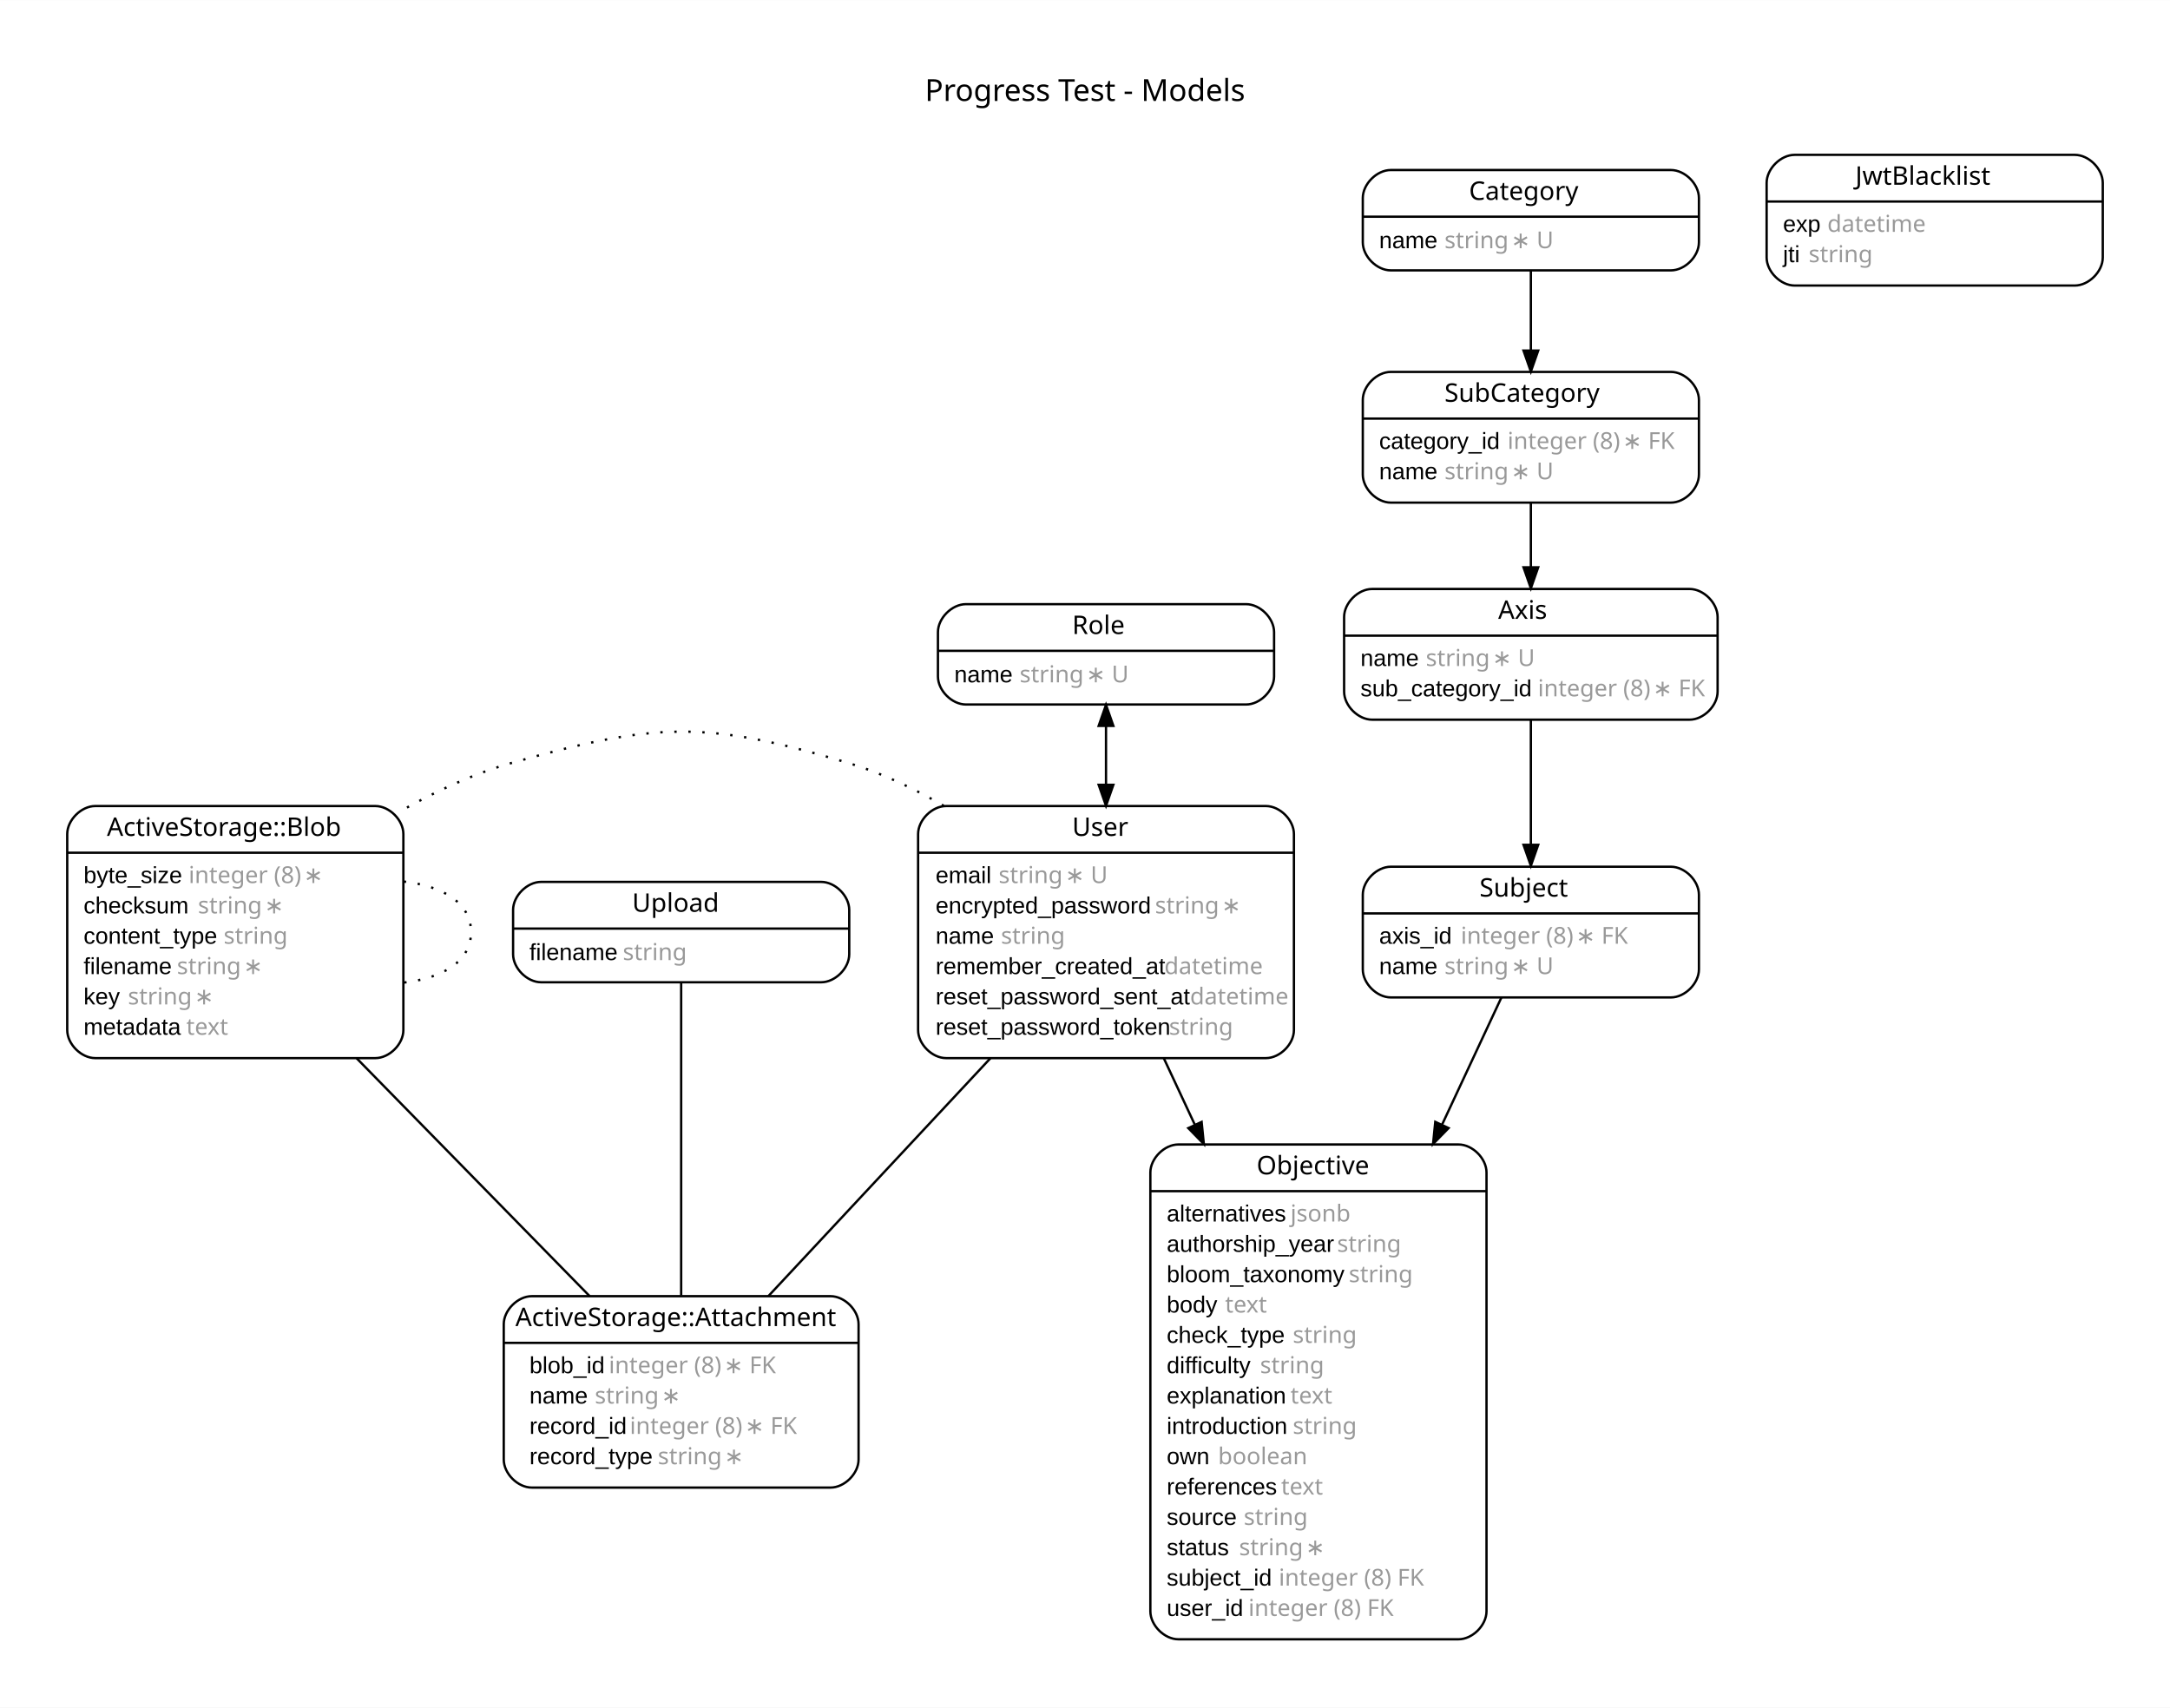
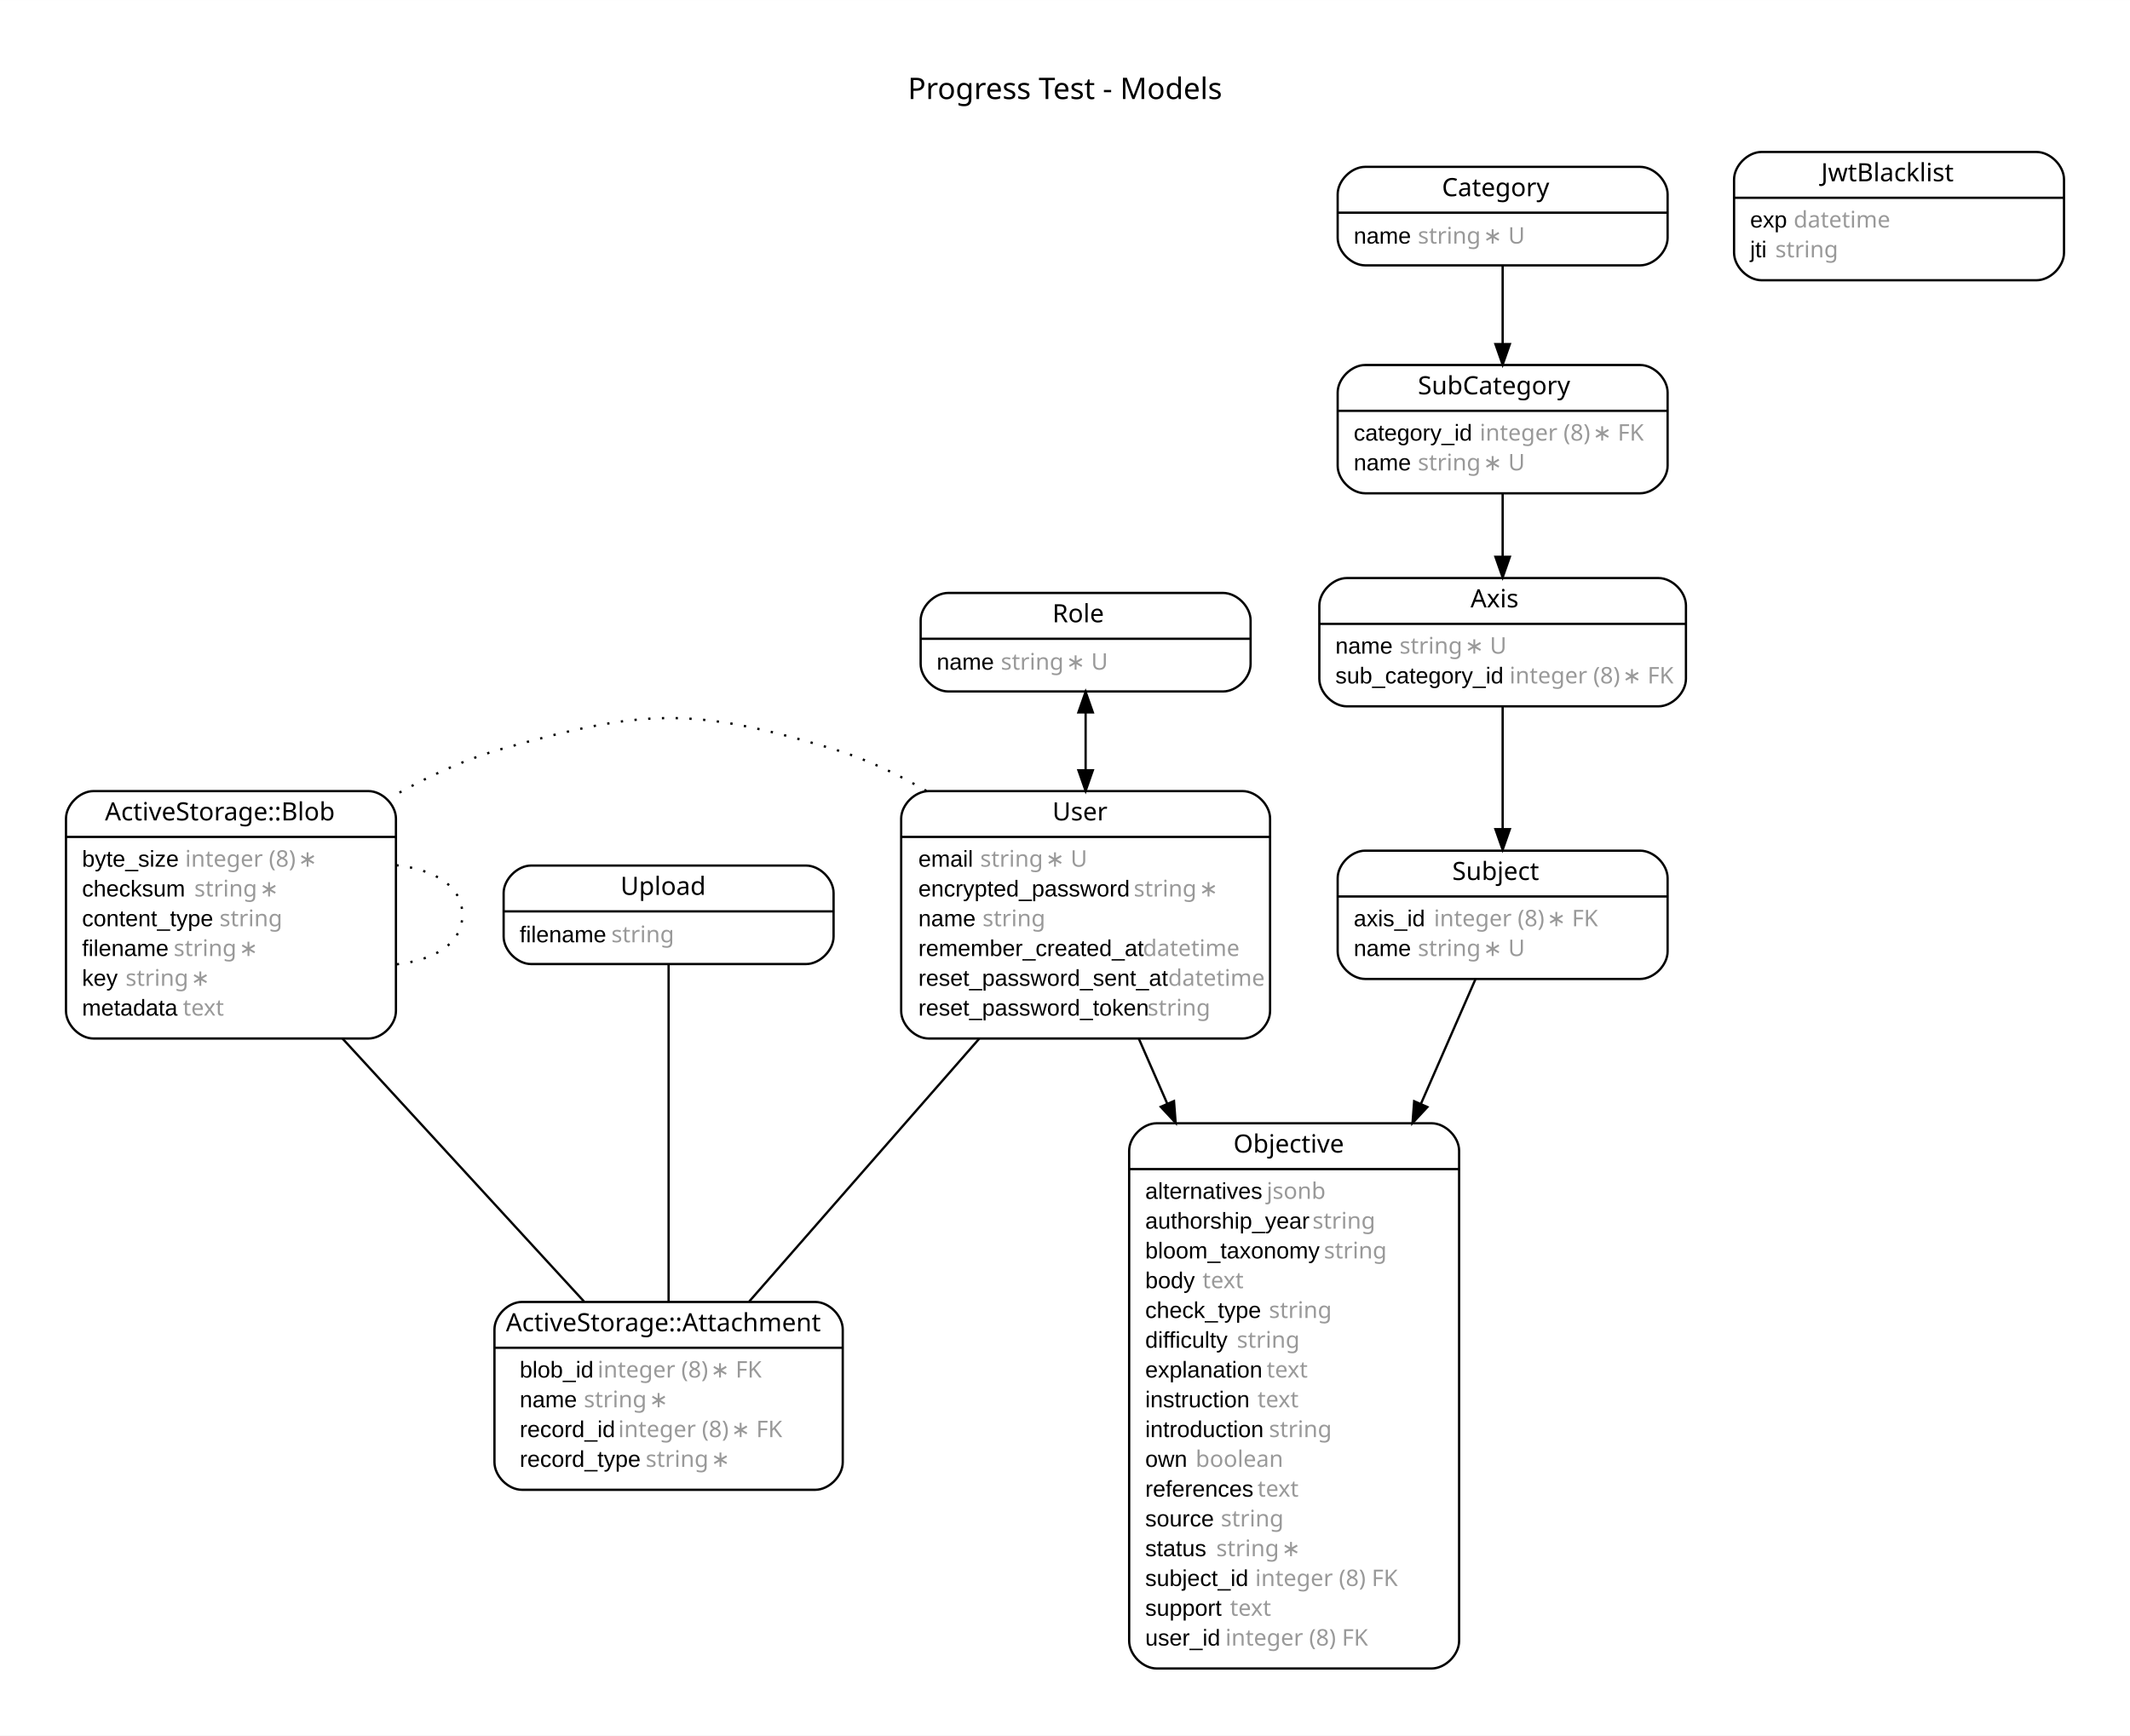
- <svg xmlns="http://www.w3.org/2000/svg" width="930pt" height="732pt" viewBox="0.00 0.00 929.60 731.60">
-   <g id="graph0" class="graph" transform="scale(1 1) rotate(0) translate(28.8 702.8)">
-     <polygon fill="white" stroke="transparent" points="-28.8,28.8 -28.8,-702.8 900.8,-702.8 900.8,28.8 -28.8,28.8" />
-     <text text-anchor="middle" x="436" y="-659.6" font-family="Arial Bold" font-size="13.00">Progress Test - Models</text>
+ <svg xmlns="http://www.w3.org/2000/svg" width="930pt" height="758pt" viewBox="0.00 0.00 929.60 757.60">
+   <g id="graph0" class="graph" transform="scale(1 1) rotate(0) translate(28.8 728.8)">
+     <polygon fill="white" stroke="transparent" points="-28.8,28.8 -28.8,-728.8 900.8,-728.8 900.8,28.8 -28.8,28.8" />
+     <text text-anchor="middle" x="436" y="-685.6" font-family="Arial Bold" font-size="13.00">Progress Test - Models</text>
    <g id="node1" class="node">
-       <path fill="none" stroke="black" d="M199,-65.5C199,-65.5 327,-65.5 327,-65.5 333,-65.5 339,-71.5 339,-77.5 339,-77.5 339,-135.5 339,-135.5 339,-141.5 333,-147.5 327,-147.5 327,-147.5 199,-147.5 199,-147.5 193,-147.5 187,-141.5 187,-135.5 187,-135.5 187,-77.5 187,-77.5 187,-71.5 193,-65.5 199,-65.5" />
-       <text text-anchor="start" x="192" y="-134.7" font-family="Arial Bold" font-size="11.00">ActiveStorage::Attachment</text>
-       <polyline fill="none" stroke="black" points="187,-127.5 339,-127.5 " />
-       <text text-anchor="start" x="198" y="-114.5" font-family="Arial" font-size="10.00">blob_id </text>
-       <text text-anchor="start" x="232" y="-114.5" font-family="Arial Italic" font-size="10.00" fill="#999999">integer (8) ∗ FK</text>
-       <text text-anchor="start" x="198" y="-101.5" font-family="Arial" font-size="10.00">name </text>
-       <text text-anchor="start" x="226" y="-101.5" font-family="Arial Italic" font-size="10.00" fill="#999999">string ∗</text>
-       <text text-anchor="start" x="198" y="-88.5" font-family="Arial" font-size="10.00">record_id </text>
-       <text text-anchor="start" x="241" y="-88.5" font-family="Arial Italic" font-size="10.00" fill="#999999">integer (8) ∗ FK</text>
-       <text text-anchor="start" x="198" y="-75.5" font-family="Arial" font-size="10.00">record_type </text>
-       <text text-anchor="start" x="253" y="-75.5" font-family="Arial Italic" font-size="10.00" fill="#999999">string ∗</text>
+       <path fill="none" stroke="black" d="M199,-78.5C199,-78.5 327,-78.5 327,-78.5 333,-78.5 339,-84.5 339,-90.5 339,-90.5 339,-148.5 339,-148.5 339,-154.5 333,-160.5 327,-160.5 327,-160.5 199,-160.5 199,-160.5 193,-160.5 187,-154.5 187,-148.5 187,-148.5 187,-90.5 187,-90.5 187,-84.5 193,-78.5 199,-78.5" />
+       <text text-anchor="start" x="192" y="-147.7" font-family="Arial Bold" font-size="11.00">ActiveStorage::Attachment</text>
+       <polyline fill="none" stroke="black" points="187,-140.5 339,-140.5 " />
+       <text text-anchor="start" x="198" y="-127.5" font-family="Arial" font-size="10.00">blob_id </text>
+       <text text-anchor="start" x="232" y="-127.5" font-family="Arial Italic" font-size="10.00" fill="#999999">integer (8) ∗ FK</text>
+       <text text-anchor="start" x="198" y="-114.5" font-family="Arial" font-size="10.00">name </text>
+       <text text-anchor="start" x="226" y="-114.5" font-family="Arial Italic" font-size="10.00" fill="#999999">string ∗</text>
+       <text text-anchor="start" x="198" y="-101.5" font-family="Arial" font-size="10.00">record_id </text>
+       <text text-anchor="start" x="241" y="-101.5" font-family="Arial Italic" font-size="10.00" fill="#999999">integer (8) ∗ FK</text>
+       <text text-anchor="start" x="198" y="-88.5" font-family="Arial" font-size="10.00">record_type </text>
+       <text text-anchor="start" x="253" y="-88.5" font-family="Arial Italic" font-size="10.00" fill="#999999">string ∗</text>
    </g>
    <g id="node2" class="node">
-       <path fill="none" stroke="black" d="M12,-249.5C12,-249.5 132,-249.5 132,-249.5 138,-249.5 144,-255.5 144,-261.5 144,-261.5 144,-345.5 144,-345.5 144,-351.5 138,-357.5 132,-357.5 132,-357.5 12,-357.5 12,-357.5 6,-357.5 0,-351.5 0,-345.5 0,-345.5 0,-261.5 0,-261.5 0,-255.5 6,-249.5 12,-249.5" />
-       <text text-anchor="start" x="17" y="-344.7" font-family="Arial Bold" font-size="11.00">ActiveStorage::Blob</text>
-       <polyline fill="none" stroke="black" points="0,-337.5 144,-337.5 " />
-       <text text-anchor="start" x="7" y="-324.5" font-family="Arial" font-size="10.00">byte_size </text>
-       <text text-anchor="start" x="52" y="-324.5" font-family="Arial Italic" font-size="10.00" fill="#999999">integer (8) ∗</text>
-       <text text-anchor="start" x="7" y="-311.5" font-family="Arial" font-size="10.00">checksum </text>
-       <text text-anchor="start" x="56" y="-311.5" font-family="Arial Italic" font-size="10.00" fill="#999999">string ∗</text>
-       <text text-anchor="start" x="7" y="-298.5" font-family="Arial" font-size="10.00">content_type </text>
-       <text text-anchor="start" x="67" y="-298.5" font-family="Arial Italic" font-size="10.00" fill="#999999">string</text>
-       <text text-anchor="start" x="7" y="-285.5" font-family="Arial" font-size="10.00">filename </text>
-       <text text-anchor="start" x="47" y="-285.5" font-family="Arial Italic" font-size="10.00" fill="#999999">string ∗</text>
-       <text text-anchor="start" x="7" y="-272.5" font-family="Arial" font-size="10.00">key </text>
-       <text text-anchor="start" x="26" y="-272.5" font-family="Arial Italic" font-size="10.00" fill="#999999">string ∗</text>
-       <text text-anchor="start" x="7" y="-259.5" font-family="Arial" font-size="10.00">metadata </text>
-       <text text-anchor="start" x="51" y="-259.5" font-family="Arial Italic" font-size="10.00" fill="#999999">text</text>
+       <path fill="none" stroke="black" d="M12,-275.5C12,-275.5 132,-275.5 132,-275.5 138,-275.5 144,-281.5 144,-287.5 144,-287.5 144,-371.5 144,-371.5 144,-377.5 138,-383.5 132,-383.5 132,-383.5 12,-383.5 12,-383.5 6,-383.5 0,-377.5 0,-371.5 0,-371.5 0,-287.5 0,-287.5 0,-281.5 6,-275.5 12,-275.5" />
+       <text text-anchor="start" x="17" y="-370.7" font-family="Arial Bold" font-size="11.00">ActiveStorage::Blob</text>
+       <polyline fill="none" stroke="black" points="0,-363.5 144,-363.5 " />
+       <text text-anchor="start" x="7" y="-350.5" font-family="Arial" font-size="10.00">byte_size </text>
+       <text text-anchor="start" x="52" y="-350.5" font-family="Arial Italic" font-size="10.00" fill="#999999">integer (8) ∗</text>
+       <text text-anchor="start" x="7" y="-337.5" font-family="Arial" font-size="10.00">checksum </text>
+       <text text-anchor="start" x="56" y="-337.5" font-family="Arial Italic" font-size="10.00" fill="#999999">string ∗</text>
+       <text text-anchor="start" x="7" y="-324.5" font-family="Arial" font-size="10.00">content_type </text>
+       <text text-anchor="start" x="67" y="-324.5" font-family="Arial Italic" font-size="10.00" fill="#999999">string</text>
+       <text text-anchor="start" x="7" y="-311.5" font-family="Arial" font-size="10.00">filename </text>
+       <text text-anchor="start" x="47" y="-311.5" font-family="Arial Italic" font-size="10.00" fill="#999999">string ∗</text>
+       <text text-anchor="start" x="7" y="-298.5" font-family="Arial" font-size="10.00">key </text>
+       <text text-anchor="start" x="26" y="-298.5" font-family="Arial Italic" font-size="10.00" fill="#999999">string ∗</text>
+       <text text-anchor="start" x="7" y="-285.5" font-family="Arial" font-size="10.00">metadata </text>
+       <text text-anchor="start" x="51" y="-285.5" font-family="Arial Italic" font-size="10.00" fill="#999999">text</text>
    </g>
    <g id="edge1" class="edge">
-       <path fill="none" stroke="black" d="M123.94,-249.47C155.42,-217.33 194.94,-176.98 223.8,-147.52" />
+       <path fill="none" stroke="black" d="M120.69,-275.47C153.52,-239.73 196.15,-193.3 226.16,-160.62" />
    </g>
    <g id="edge12" class="edge">
-       <path fill="none" stroke="black" stroke-dasharray="1,5" d="M144.18,-325.14C160.79,-323.27 173,-316.06 173,-303.5 173,-290.94 160.79,-283.73 144.18,-281.86" />
+       <path fill="none" stroke="black" stroke-dasharray="1,5" d="M144.18,-351.14C160.79,-349.27 173,-342.06 173,-329.5 173,-316.94 160.79,-309.73 144.18,-307.86" />
    </g>
    <g id="node3" class="node">
-       <path fill="none" stroke="black" d="M559,-394.5C559,-394.5 695,-394.5 695,-394.5 701,-394.5 707,-400.5 707,-406.5 707,-406.5 707,-438.5 707,-438.5 707,-444.5 701,-450.5 695,-450.5 695,-450.5 559,-450.5 559,-450.5 553,-450.5 547,-444.5 547,-438.5 547,-438.5 547,-406.5 547,-406.5 547,-400.5 553,-394.5 559,-394.5" />
-       <text text-anchor="start" x="613" y="-437.7" font-family="Arial Bold" font-size="11.00">Axis</text>
-       <polyline fill="none" stroke="black" points="547,-430.5 707,-430.5 " />
-       <text text-anchor="start" x="554" y="-417.5" font-family="Arial" font-size="10.00">name </text>
-       <text text-anchor="start" x="582" y="-417.5" font-family="Arial Italic" font-size="10.00" fill="#999999">string ∗ U</text>
-       <text text-anchor="start" x="554" y="-404.5" font-family="Arial" font-size="10.00">sub_category_id </text>
-       <text text-anchor="start" x="630" y="-404.5" font-family="Arial Italic" font-size="10.00" fill="#999999">integer (8) ∗ FK</text>
+       <path fill="none" stroke="black" d="M559,-420.5C559,-420.5 695,-420.5 695,-420.5 701,-420.5 707,-426.5 707,-432.5 707,-432.5 707,-464.5 707,-464.5 707,-470.5 701,-476.5 695,-476.5 695,-476.5 559,-476.5 559,-476.5 553,-476.5 547,-470.5 547,-464.5 547,-464.5 547,-432.5 547,-432.5 547,-426.5 553,-420.5 559,-420.5" />
+       <text text-anchor="start" x="613" y="-463.7" font-family="Arial Bold" font-size="11.00">Axis</text>
+       <polyline fill="none" stroke="black" points="547,-456.5 707,-456.5 " />
+       <text text-anchor="start" x="554" y="-443.5" font-family="Arial" font-size="10.00">name </text>
+       <text text-anchor="start" x="582" y="-443.5" font-family="Arial Italic" font-size="10.00" fill="#999999">string ∗ U</text>
+       <text text-anchor="start" x="554" y="-430.5" font-family="Arial" font-size="10.00">sub_category_id </text>
+       <text text-anchor="start" x="630" y="-430.5" font-family="Arial Italic" font-size="10.00" fill="#999999">integer (8) ∗ FK</text>
    </g>
    <g id="node9" class="node">
-       <path fill="none" stroke="black" d="M567,-275.5C567,-275.5 687,-275.5 687,-275.5 693,-275.5 699,-281.5 699,-287.5 699,-287.5 699,-319.5 699,-319.5 699,-325.5 693,-331.5 687,-331.5 687,-331.5 567,-331.5 567,-331.5 561,-331.5 555,-325.5 555,-319.5 555,-319.5 555,-287.5 555,-287.5 555,-281.5 561,-275.5 567,-275.5" />
-       <text text-anchor="start" x="605" y="-318.7" font-family="Arial Bold" font-size="11.00">Subject</text>
-       <polyline fill="none" stroke="black" points="555,-311.5 699,-311.5 " />
-       <text text-anchor="start" x="562" y="-298.5" font-family="Arial" font-size="10.00">axis_id </text>
-       <text text-anchor="start" x="597" y="-298.5" font-family="Arial Italic" font-size="10.00" fill="#999999">integer (8) ∗ FK</text>
-       <text text-anchor="start" x="562" y="-285.5" font-family="Arial" font-size="10.00">name </text>
-       <text text-anchor="start" x="590" y="-285.5" font-family="Arial Italic" font-size="10.00" fill="#999999">string ∗ U</text>
+       <path fill="none" stroke="black" d="M567,-301.5C567,-301.5 687,-301.5 687,-301.5 693,-301.5 699,-307.5 699,-313.5 699,-313.5 699,-345.5 699,-345.5 699,-351.5 693,-357.5 687,-357.5 687,-357.5 567,-357.5 567,-357.5 561,-357.5 555,-351.5 555,-345.5 555,-345.5 555,-313.5 555,-313.5 555,-307.5 561,-301.5 567,-301.5" />
+       <text text-anchor="start" x="605" y="-344.7" font-family="Arial Bold" font-size="11.00">Subject</text>
+       <polyline fill="none" stroke="black" points="555,-337.5 699,-337.5 " />
+       <text text-anchor="start" x="562" y="-324.5" font-family="Arial" font-size="10.00">axis_id </text>
+       <text text-anchor="start" x="597" y="-324.5" font-family="Arial Italic" font-size="10.00" fill="#999999">integer (8) ∗ FK</text>
+       <text text-anchor="start" x="562" y="-311.5" font-family="Arial" font-size="10.00">name </text>
+       <text text-anchor="start" x="590" y="-311.5" font-family="Arial Italic" font-size="10.00" fill="#999999">string ∗ U</text>
    </g>
    <g id="edge9" class="edge">
-       <path fill="none" stroke="black" d="M627,-394.36C627,-378.53 627,-358.34 627,-341.11" />
-       <polygon fill="black" stroke="black" points="630.15,-340.89 627,-331.89 623.85,-340.89 630.15,-340.89" />
+       <path fill="none" stroke="black" d="M627,-420.36C627,-404.53 627,-384.34 627,-367.11" />
+       <polygon fill="black" stroke="black" points="630.15,-366.89 627,-357.89 623.85,-366.89 630.15,-366.89" />
    </g>
    <g id="node4" class="node">
-       <path fill="none" stroke="black" d="M567,-587C567,-587 687,-587 687,-587 693,-587 699,-593 699,-599 699,-599 699,-618 699,-618 699,-624 693,-630 687,-630 687,-630 567,-630 567,-630 561,-630 555,-624 555,-618 555,-618 555,-599 555,-599 555,-593 561,-587 567,-587" />
-       <text text-anchor="start" x="600.5" y="-617.2" font-family="Arial Bold" font-size="11.00">Category</text>
-       <polyline fill="none" stroke="black" points="555,-610 699,-610 " />
-       <text text-anchor="start" x="562" y="-596.5" font-family="Arial" font-size="10.00">name </text>
-       <text text-anchor="start" x="590" y="-596.5" font-family="Arial Italic" font-size="10.00" fill="#999999">string ∗ U</text>
+       <path fill="none" stroke="black" d="M567,-613C567,-613 687,-613 687,-613 693,-613 699,-619 699,-625 699,-625 699,-644 699,-644 699,-650 693,-656 687,-656 687,-656 567,-656 567,-656 561,-656 555,-650 555,-644 555,-644 555,-625 555,-625 555,-619 561,-613 567,-613" />
+       <text text-anchor="start" x="600.5" y="-643.2" font-family="Arial Bold" font-size="11.00">Category</text>
+       <polyline fill="none" stroke="black" points="555,-636 699,-636 " />
+       <text text-anchor="start" x="562" y="-622.5" font-family="Arial" font-size="10.00">name </text>
+       <text text-anchor="start" x="590" y="-622.5" font-family="Arial Italic" font-size="10.00" fill="#999999">string ∗ U</text>
    </g>
    <g id="node8" class="node">
-       <path fill="none" stroke="black" d="M567,-487.5C567,-487.5 687,-487.5 687,-487.5 693,-487.5 699,-493.5 699,-499.5 699,-499.5 699,-531.5 699,-531.5 699,-537.5 693,-543.5 687,-543.5 687,-543.5 567,-543.5 567,-543.5 561,-543.5 555,-537.5 555,-531.5 555,-531.5 555,-499.5 555,-499.5 555,-493.5 561,-487.5 567,-487.5" />
-       <text text-anchor="start" x="590" y="-530.7" font-family="Arial Bold" font-size="11.00">SubCategory</text>
-       <polyline fill="none" stroke="black" points="555,-523.5 699,-523.5 " />
-       <text text-anchor="start" x="562" y="-510.5" font-family="Arial" font-size="10.00">category_id </text>
-       <text text-anchor="start" x="617" y="-510.5" font-family="Arial Italic" font-size="10.00" fill="#999999">integer (8) ∗ FK</text>
-       <text text-anchor="start" x="562" y="-497.5" font-family="Arial" font-size="10.00">name </text>
-       <text text-anchor="start" x="590" y="-497.5" font-family="Arial Italic" font-size="10.00" fill="#999999">string ∗ U</text>
+       <path fill="none" stroke="black" d="M567,-513.5C567,-513.5 687,-513.5 687,-513.5 693,-513.5 699,-519.5 699,-525.5 699,-525.5 699,-557.5 699,-557.5 699,-563.5 693,-569.5 687,-569.5 687,-569.5 567,-569.5 567,-569.5 561,-569.5 555,-563.5 555,-557.5 555,-557.5 555,-525.5 555,-525.5 555,-519.5 561,-513.5 567,-513.5" />
+       <text text-anchor="start" x="590" y="-556.7" font-family="Arial Bold" font-size="11.00">SubCategory</text>
+       <polyline fill="none" stroke="black" points="555,-549.5 699,-549.5 " />
+       <text text-anchor="start" x="562" y="-536.5" font-family="Arial" font-size="10.00">category_id </text>
+       <text text-anchor="start" x="617" y="-536.5" font-family="Arial Italic" font-size="10.00" fill="#999999">integer (8) ∗ FK</text>
+       <text text-anchor="start" x="562" y="-523.5" font-family="Arial" font-size="10.00">name </text>
+       <text text-anchor="start" x="590" y="-523.5" font-family="Arial Italic" font-size="10.00" fill="#999999">string ∗ U</text>
    </g>
    <g id="edge7" class="edge">
-       <path fill="none" stroke="black" d="M627,-586.85C627,-576.75 627,-564.3 627,-552.7" />
-       <polygon fill="black" stroke="black" points="630.15,-552.63 627,-543.63 623.85,-552.63 630.15,-552.63" />
+       <path fill="none" stroke="black" d="M627,-612.85C627,-602.75 627,-590.3 627,-578.7" />
+       <polygon fill="black" stroke="black" points="630.15,-578.63 627,-569.63 623.85,-578.63 630.15,-578.63" />
    </g>
    <g id="node5" class="node">
-       <path fill="none" stroke="black" d="M740,-580.5C740,-580.5 860,-580.5 860,-580.5 866,-580.5 872,-586.5 872,-592.5 872,-592.5 872,-624.5 872,-624.5 872,-630.5 866,-636.5 860,-636.5 860,-636.5 740,-636.5 740,-636.5 734,-636.5 728,-630.5 728,-624.5 728,-624.5 728,-592.5 728,-592.5 728,-586.5 734,-580.5 740,-580.5" />
-       <text text-anchor="start" x="766" y="-623.7" font-family="Arial Bold" font-size="11.00">JwtBlacklist</text>
-       <polyline fill="none" stroke="black" points="728,-616.5 872,-616.5 " />
-       <text text-anchor="start" x="735" y="-603.5" font-family="Arial" font-size="10.00">exp </text>
-       <text text-anchor="start" x="754" y="-603.5" font-family="Arial Italic" font-size="10.00" fill="#999999">datetime</text>
-       <text text-anchor="start" x="735" y="-590.5" font-family="Arial" font-size="10.00">jti </text>
-       <text text-anchor="start" x="746" y="-590.5" font-family="Arial Italic" font-size="10.00" fill="#999999">string</text>
+       <path fill="none" stroke="black" d="M740,-606.5C740,-606.5 860,-606.5 860,-606.5 866,-606.5 872,-612.5 872,-618.5 872,-618.5 872,-650.5 872,-650.5 872,-656.5 866,-662.5 860,-662.5 860,-662.5 740,-662.5 740,-662.5 734,-662.5 728,-656.5 728,-650.5 728,-650.5 728,-618.5 728,-618.5 728,-612.5 734,-606.5 740,-606.5" />
+       <text text-anchor="start" x="766" y="-649.7" font-family="Arial Bold" font-size="11.00">JwtBlacklist</text>
+       <polyline fill="none" stroke="black" points="728,-642.5 872,-642.5 " />
+       <text text-anchor="start" x="735" y="-629.5" font-family="Arial" font-size="10.00">exp </text>
+       <text text-anchor="start" x="754" y="-629.5" font-family="Arial Italic" font-size="10.00" fill="#999999">datetime</text>
+       <text text-anchor="start" x="735" y="-616.5" font-family="Arial" font-size="10.00">jti </text>
+       <text text-anchor="start" x="746" y="-616.5" font-family="Arial Italic" font-size="10.00" fill="#999999">string</text>
    </g>
    <g id="node6" class="node">
-       <path fill="none" stroke="black" d="M476,-0.5C476,-0.5 596,-0.5 596,-0.5 602,-0.5 608,-6.5 608,-12.5 608,-12.5 608,-200.5 608,-200.5 608,-206.5 602,-212.5 596,-212.5 596,-212.5 476,-212.5 476,-212.5 470,-212.5 464,-206.5 464,-200.5 464,-200.5 464,-12.5 464,-12.5 464,-6.5 470,-0.5 476,-0.5" />
-       <text text-anchor="start" x="509.5" y="-199.7" font-family="Arial Bold" font-size="11.00">Objective</text>
-       <polyline fill="none" stroke="black" points="464,-192.5 608,-192.5 " />
-       <text text-anchor="start" x="471" y="-179.5" font-family="Arial" font-size="10.00">alternatives </text>
-       <text text-anchor="start" x="524" y="-179.5" font-family="Arial Italic" font-size="10.00" fill="#999999">jsonb</text>
-       <text text-anchor="start" x="471" y="-166.5" font-family="Arial" font-size="10.00">authorship_year </text>
-       <text text-anchor="start" x="544" y="-166.5" font-family="Arial Italic" font-size="10.00" fill="#999999">string</text>
-       <text text-anchor="start" x="471" y="-153.5" font-family="Arial" font-size="10.00">bloom_taxonomy </text>
-       <text text-anchor="start" x="549" y="-153.5" font-family="Arial Italic" font-size="10.00" fill="#999999">string</text>
-       <text text-anchor="start" x="471" y="-140.5" font-family="Arial" font-size="10.00">body </text>
-       <text text-anchor="start" x="496" y="-140.5" font-family="Arial Italic" font-size="10.00" fill="#999999">text</text>
-       <text text-anchor="start" x="471" y="-127.5" font-family="Arial" font-size="10.00">check_type </text>
-       <text text-anchor="start" x="525" y="-127.5" font-family="Arial Italic" font-size="10.00" fill="#999999">string</text>
-       <text text-anchor="start" x="471" y="-114.5" font-family="Arial" font-size="10.00">difficulty </text>
-       <text text-anchor="start" x="511" y="-114.5" font-family="Arial Italic" font-size="10.00" fill="#999999">string</text>
-       <text text-anchor="start" x="471" y="-101.5" font-family="Arial" font-size="10.00">explanation </text>
-       <text text-anchor="start" x="524" y="-101.5" font-family="Arial Italic" font-size="10.00" fill="#999999">text</text>
-       <text text-anchor="start" x="471" y="-88.5" font-family="Arial" font-size="10.00">introduction </text>
-       <text text-anchor="start" x="525" y="-88.5" font-family="Arial Italic" font-size="10.00" fill="#999999">string</text>
-       <text text-anchor="start" x="471" y="-75.5" font-family="Arial" font-size="10.00">own </text>
-       <text text-anchor="start" x="493" y="-75.5" font-family="Arial Italic" font-size="10.00" fill="#999999">boolean</text>
-       <text text-anchor="start" x="471" y="-62.5" font-family="Arial" font-size="10.00">references </text>
-       <text text-anchor="start" x="520" y="-62.5" font-family="Arial Italic" font-size="10.00" fill="#999999">text</text>
-       <text text-anchor="start" x="471" y="-49.5" font-family="Arial" font-size="10.00">source </text>
-       <text text-anchor="start" x="504" y="-49.5" font-family="Arial Italic" font-size="10.00" fill="#999999">string</text>
-       <text text-anchor="start" x="471" y="-36.5" font-family="Arial" font-size="10.00">status </text>
-       <text text-anchor="start" x="502" y="-36.5" font-family="Arial Italic" font-size="10.00" fill="#999999">string ∗</text>
-       <text text-anchor="start" x="471" y="-23.5" font-family="Arial" font-size="10.00">subject_id </text>
-       <text text-anchor="start" x="519" y="-23.5" font-family="Arial Italic" font-size="10.00" fill="#999999">integer (8) FK</text>
+       <path fill="none" stroke="black" d="M476,-0.5C476,-0.5 596,-0.5 596,-0.5 602,-0.5 608,-6.5 608,-12.5 608,-12.5 608,-226.5 608,-226.5 608,-232.5 602,-238.5 596,-238.5 596,-238.5 476,-238.5 476,-238.5 470,-238.5 464,-232.5 464,-226.5 464,-226.5 464,-12.5 464,-12.5 464,-6.5 470,-0.5 476,-0.5" />
+       <text text-anchor="start" x="509.5" y="-225.7" font-family="Arial Bold" font-size="11.00">Objective</text>
+       <polyline fill="none" stroke="black" points="464,-218.5 608,-218.5 " />
+       <text text-anchor="start" x="471" y="-205.5" font-family="Arial" font-size="10.00">alternatives </text>
+       <text text-anchor="start" x="524" y="-205.5" font-family="Arial Italic" font-size="10.00" fill="#999999">jsonb</text>
+       <text text-anchor="start" x="471" y="-192.5" font-family="Arial" font-size="10.00">authorship_year </text>
+       <text text-anchor="start" x="544" y="-192.5" font-family="Arial Italic" font-size="10.00" fill="#999999">string</text>
+       <text text-anchor="start" x="471" y="-179.5" font-family="Arial" font-size="10.00">bloom_taxonomy </text>
+       <text text-anchor="start" x="549" y="-179.5" font-family="Arial Italic" font-size="10.00" fill="#999999">string</text>
+       <text text-anchor="start" x="471" y="-166.5" font-family="Arial" font-size="10.00">body </text>
+       <text text-anchor="start" x="496" y="-166.5" font-family="Arial Italic" font-size="10.00" fill="#999999">text</text>
+       <text text-anchor="start" x="471" y="-153.5" font-family="Arial" font-size="10.00">check_type </text>
+       <text text-anchor="start" x="525" y="-153.5" font-family="Arial Italic" font-size="10.00" fill="#999999">string</text>
+       <text text-anchor="start" x="471" y="-140.5" font-family="Arial" font-size="10.00">difficulty </text>
+       <text text-anchor="start" x="511" y="-140.5" font-family="Arial Italic" font-size="10.00" fill="#999999">string</text>
+       <text text-anchor="start" x="471" y="-127.5" font-family="Arial" font-size="10.00">explanation </text>
+       <text text-anchor="start" x="524" y="-127.5" font-family="Arial Italic" font-size="10.00" fill="#999999">text</text>
+       <text text-anchor="start" x="471" y="-114.5" font-family="Arial" font-size="10.00">instruction </text>
+       <text text-anchor="start" x="520" y="-114.5" font-family="Arial Italic" font-size="10.00" fill="#999999">text</text>
+       <text text-anchor="start" x="471" y="-101.5" font-family="Arial" font-size="10.00">introduction </text>
+       <text text-anchor="start" x="525" y="-101.5" font-family="Arial Italic" font-size="10.00" fill="#999999">string</text>
+       <text text-anchor="start" x="471" y="-88.5" font-family="Arial" font-size="10.00">own </text>
+       <text text-anchor="start" x="493" y="-88.5" font-family="Arial Italic" font-size="10.00" fill="#999999">boolean</text>
+       <text text-anchor="start" x="471" y="-75.5" font-family="Arial" font-size="10.00">references </text>
+       <text text-anchor="start" x="520" y="-75.5" font-family="Arial Italic" font-size="10.00" fill="#999999">text</text>
+       <text text-anchor="start" x="471" y="-62.5" font-family="Arial" font-size="10.00">source </text>
+       <text text-anchor="start" x="504" y="-62.5" font-family="Arial Italic" font-size="10.00" fill="#999999">string</text>
+       <text text-anchor="start" x="471" y="-49.5" font-family="Arial" font-size="10.00">status </text>
+       <text text-anchor="start" x="502" y="-49.5" font-family="Arial Italic" font-size="10.00" fill="#999999">string ∗</text>
+       <text text-anchor="start" x="471" y="-36.5" font-family="Arial" font-size="10.00">subject_id </text>
+       <text text-anchor="start" x="519" y="-36.5" font-family="Arial Italic" font-size="10.00" fill="#999999">integer (8) FK</text>
+       <text text-anchor="start" x="471" y="-23.5" font-family="Arial" font-size="10.00">support </text>
+       <text text-anchor="start" x="508" y="-23.5" font-family="Arial Italic" font-size="10.00" fill="#999999">text</text>
      <text text-anchor="start" x="471" y="-10.5" font-family="Arial" font-size="10.00">user_id </text>
      <text text-anchor="start" x="506" y="-10.5" font-family="Arial Italic" font-size="10.00" fill="#999999">integer (8) FK</text>
    </g>
    <g id="node7" class="node">
-       <path fill="none" stroke="black" d="M385,-401C385,-401 505,-401 505,-401 511,-401 517,-407 517,-413 517,-413 517,-432 517,-432 517,-438 511,-444 505,-444 505,-444 385,-444 385,-444 379,-444 373,-438 373,-432 373,-432 373,-413 373,-413 373,-407 379,-401 385,-401" />
-       <text text-anchor="start" x="430.5" y="-431.2" font-family="Arial Bold" font-size="11.00">Role</text>
-       <polyline fill="none" stroke="black" points="373,-424 517,-424 " />
-       <text text-anchor="start" x="380" y="-410.5" font-family="Arial" font-size="10.00">name </text>
-       <text text-anchor="start" x="408" y="-410.5" font-family="Arial Italic" font-size="10.00" fill="#999999">string ∗ U</text>
+       <path fill="none" stroke="black" d="M385,-427C385,-427 505,-427 505,-427 511,-427 517,-433 517,-439 517,-439 517,-458 517,-458 517,-464 511,-470 505,-470 505,-470 385,-470 385,-470 379,-470 373,-464 373,-458 373,-458 373,-439 373,-439 373,-433 379,-427 385,-427" />
+       <text text-anchor="start" x="430.5" y="-457.2" font-family="Arial Bold" font-size="11.00">Role</text>
+       <polyline fill="none" stroke="black" points="373,-450 517,-450 " />
+       <text text-anchor="start" x="380" y="-436.5" font-family="Arial" font-size="10.00">name </text>
+       <text text-anchor="start" x="408" y="-436.5" font-family="Arial Italic" font-size="10.00" fill="#999999">string ∗ U</text>
    </g>
    <g id="node11" class="node">
-       <path fill="none" stroke="black" d="M376.5,-249.5C376.5,-249.5 513.5,-249.5 513.5,-249.5 519.5,-249.5 525.5,-255.5 525.5,-261.5 525.5,-261.5 525.5,-345.5 525.5,-345.5 525.5,-351.5 519.5,-357.5 513.5,-357.5 513.5,-357.5 376.5,-357.5 376.5,-357.5 370.5,-357.5 364.5,-351.5 364.5,-345.5 364.5,-345.5 364.5,-261.5 364.5,-261.5 364.5,-255.5 370.5,-249.5 376.5,-249.5" />
-       <text text-anchor="start" x="430.5" y="-344.7" font-family="Arial Bold" font-size="11.00">User</text>
-       <polyline fill="none" stroke="black" points="364.5,-337.5 525.5,-337.5 " />
-       <text text-anchor="start" x="372" y="-324.5" font-family="Arial" font-size="10.00">email </text>
-       <text text-anchor="start" x="399" y="-324.5" font-family="Arial Italic" font-size="10.00" fill="#999999">string ∗ U</text>
-       <text text-anchor="start" x="372" y="-311.5" font-family="Arial" font-size="10.00">encrypted_password </text>
-       <text text-anchor="start" x="466" y="-311.5" font-family="Arial Italic" font-size="10.00" fill="#999999">string ∗</text>
-       <text text-anchor="start" x="372" y="-298.5" font-family="Arial" font-size="10.00">name </text>
-       <text text-anchor="start" x="400" y="-298.5" font-family="Arial Italic" font-size="10.00" fill="#999999">string</text>
-       <text text-anchor="start" x="372" y="-285.5" font-family="Arial" font-size="10.00">remember_created_at </text>
-       <text text-anchor="start" x="470" y="-285.5" font-family="Arial Italic" font-size="10.00" fill="#999999">datetime</text>
-       <text text-anchor="start" x="372" y="-272.5" font-family="Arial" font-size="10.00">reset_password_sent_at </text>
-       <text text-anchor="start" x="481" y="-272.5" font-family="Arial Italic" font-size="10.00" fill="#999999">datetime</text>
-       <text text-anchor="start" x="372" y="-259.5" font-family="Arial" font-size="10.00">reset_password_token </text>
-       <text text-anchor="start" x="472" y="-259.5" font-family="Arial Italic" font-size="10.00" fill="#999999">string</text>
+       <path fill="none" stroke="black" d="M376.5,-275.5C376.5,-275.5 513.5,-275.5 513.5,-275.5 519.5,-275.5 525.5,-281.5 525.5,-287.5 525.5,-287.5 525.5,-371.5 525.5,-371.5 525.5,-377.5 519.5,-383.5 513.5,-383.5 513.5,-383.5 376.5,-383.5 376.5,-383.5 370.5,-383.5 364.5,-377.5 364.5,-371.5 364.5,-371.5 364.5,-287.5 364.5,-287.5 364.5,-281.5 370.5,-275.5 376.5,-275.5" />
+       <text text-anchor="start" x="430.5" y="-370.7" font-family="Arial Bold" font-size="11.00">User</text>
+       <polyline fill="none" stroke="black" points="364.5,-363.5 525.5,-363.5 " />
+       <text text-anchor="start" x="372" y="-350.5" font-family="Arial" font-size="10.00">email </text>
+       <text text-anchor="start" x="399" y="-350.5" font-family="Arial Italic" font-size="10.00" fill="#999999">string ∗ U</text>
+       <text text-anchor="start" x="372" y="-337.5" font-family="Arial" font-size="10.00">encrypted_password </text>
+       <text text-anchor="start" x="466" y="-337.5" font-family="Arial Italic" font-size="10.00" fill="#999999">string ∗</text>
+       <text text-anchor="start" x="372" y="-324.5" font-family="Arial" font-size="10.00">name </text>
+       <text text-anchor="start" x="400" y="-324.5" font-family="Arial Italic" font-size="10.00" fill="#999999">string</text>
+       <text text-anchor="start" x="372" y="-311.5" font-family="Arial" font-size="10.00">remember_created_at </text>
+       <text text-anchor="start" x="470" y="-311.5" font-family="Arial Italic" font-size="10.00" fill="#999999">datetime</text>
+       <text text-anchor="start" x="372" y="-298.5" font-family="Arial" font-size="10.00">reset_password_sent_at </text>
+       <text text-anchor="start" x="481" y="-298.5" font-family="Arial Italic" font-size="10.00" fill="#999999">datetime</text>
+       <text text-anchor="start" x="372" y="-285.5" font-family="Arial" font-size="10.00">reset_password_token </text>
+       <text text-anchor="start" x="472" y="-285.5" font-family="Arial Italic" font-size="10.00" fill="#999999">string</text>
    </g>
    <g id="edge6" class="edge">
-       <path fill="none" stroke="black" d="M445,-391.8C445,-384.07 445,-375.45 445,-366.71" />
-       <polygon fill="black" stroke="black" points="441.85,-391.85 445,-400.85 448.15,-391.85 441.85,-391.85" />
-       <polygon fill="black" stroke="black" points="448.15,-366.6 445,-357.6 441.85,-366.6 448.15,-366.6" />
+       <path fill="none" stroke="black" d="M445,-417.8C445,-410.07 445,-401.45 445,-392.71" />
+       <polygon fill="black" stroke="black" points="441.85,-417.85 445,-426.85 448.15,-417.85 441.85,-417.85" />
+       <polygon fill="black" stroke="black" points="448.15,-392.6 445,-383.6 441.85,-392.6 448.15,-392.6" />
    </g>
    <g id="edge8" class="edge">
-       <path fill="none" stroke="black" d="M627,-487.2C627,-478.65 627,-469.07 627,-460" />
-       <polygon fill="black" stroke="black" points="630.15,-459.78 627,-450.78 623.85,-459.78 630.15,-459.78" />
+       <path fill="none" stroke="black" d="M627,-513.2C627,-504.65 627,-495.07 627,-486" />
+       <polygon fill="black" stroke="black" points="630.15,-485.78 627,-476.78 623.85,-485.78 630.15,-485.78" />
    </g>
    <g id="edge10" class="edge">
-       <path fill="none" stroke="black" d="M614.35,-275.39C607.48,-260.67 598.47,-241.37 589.02,-221.12" />
-       <polygon fill="black" stroke="black" points="591.76,-219.53 585.1,-212.71 586.05,-222.19 591.76,-219.53" />
+       <path fill="none" stroke="black" d="M615.1,-301.31C608.71,-286.69 600.32,-267.51 591.39,-247.1" />
+       <polygon fill="black" stroke="black" points="594.16,-245.59 587.67,-238.61 588.39,-248.11 594.16,-245.59" />
    </g>
    <g id="node10" class="node">
-       <path fill="none" stroke="black" d="M203,-282C203,-282 323,-282 323,-282 329,-282 335,-288 335,-294 335,-294 335,-313 335,-313 335,-319 329,-325 323,-325 323,-325 203,-325 203,-325 197,-325 191,-319 191,-313 191,-313 191,-294 191,-294 191,-288 197,-282 203,-282" />
-       <text text-anchor="start" x="242" y="-312.2" font-family="Arial Bold" font-size="11.00">Upload</text>
-       <polyline fill="none" stroke="black" points="191,-305 335,-305 " />
-       <text text-anchor="start" x="198" y="-291.5" font-family="Arial" font-size="10.00">filename </text>
-       <text text-anchor="start" x="238" y="-291.5" font-family="Arial Italic" font-size="10.00" fill="#999999">string</text>
+       <path fill="none" stroke="black" d="M203,-308C203,-308 323,-308 323,-308 329,-308 335,-314 335,-320 335,-320 335,-339 335,-339 335,-345 329,-351 323,-351 323,-351 203,-351 203,-351 197,-351 191,-345 191,-339 191,-339 191,-320 191,-320 191,-314 197,-308 203,-308" />
+       <text text-anchor="start" x="242" y="-338.2" font-family="Arial Bold" font-size="11.00">Upload</text>
+       <polyline fill="none" stroke="black" points="191,-331 335,-331 " />
+       <text text-anchor="start" x="198" y="-317.5" font-family="Arial" font-size="10.00">filename </text>
+       <text text-anchor="start" x="238" y="-317.5" font-family="Arial Italic" font-size="10.00" fill="#999999">string</text>
    </g>
    <g id="edge2" class="edge">
-       <path fill="none" stroke="black" d="M263,-281.63C263,-249.8 263,-188.52 263,-147.82" />
+       <path fill="none" stroke="black" d="M263,-307.8C263,-273.58 263,-204.64 263,-160.62" />
    </g>
    <g id="edge3" class="edge">
-       <path fill="none" stroke="black" d="M395.51,-249.47C365.51,-217.33 327.85,-176.98 300.35,-147.52" />
+       <path fill="none" stroke="black" d="M398.6,-275.47C367.32,-239.73 326.7,-193.3 298.11,-160.62" />
    </g>
    <g id="edge4" class="edge">
-       <path fill="none" stroke="black" stroke-dasharray="1,5" d="M375.51,-357.58C362.51,-365.16 348.57,-371.8 334.5,-376 273.18,-394.32 252.1,-393.35 190.5,-376 174.71,-371.55 158.95,-364.35 144.32,-356.18" />
+       <path fill="none" stroke="black" stroke-dasharray="1,5" d="M375.51,-383.58C362.51,-391.16 348.57,-397.8 334.5,-402 273.18,-420.32 252.1,-419.35 190.5,-402 174.71,-397.55 158.95,-390.35 144.32,-382.18" />
    </g>
    <g id="edge5" class="edge">
-       <path fill="none" stroke="black" d="M469.75,-249.47C473.94,-240.49 478.43,-230.86 483.03,-221" />
-       <polygon fill="black" stroke="black" points="485.96,-222.17 486.91,-212.68 480.25,-219.51 485.96,-222.17" />
+       <path fill="none" stroke="black" d="M468.2,-275.47C472.11,-266.54 476.31,-256.94 480.63,-247.06" />
+       <polygon fill="black" stroke="black" points="483.57,-248.2 484.29,-238.69 477.8,-245.68 483.57,-248.2" />
    </g>
  </g>
</svg>
